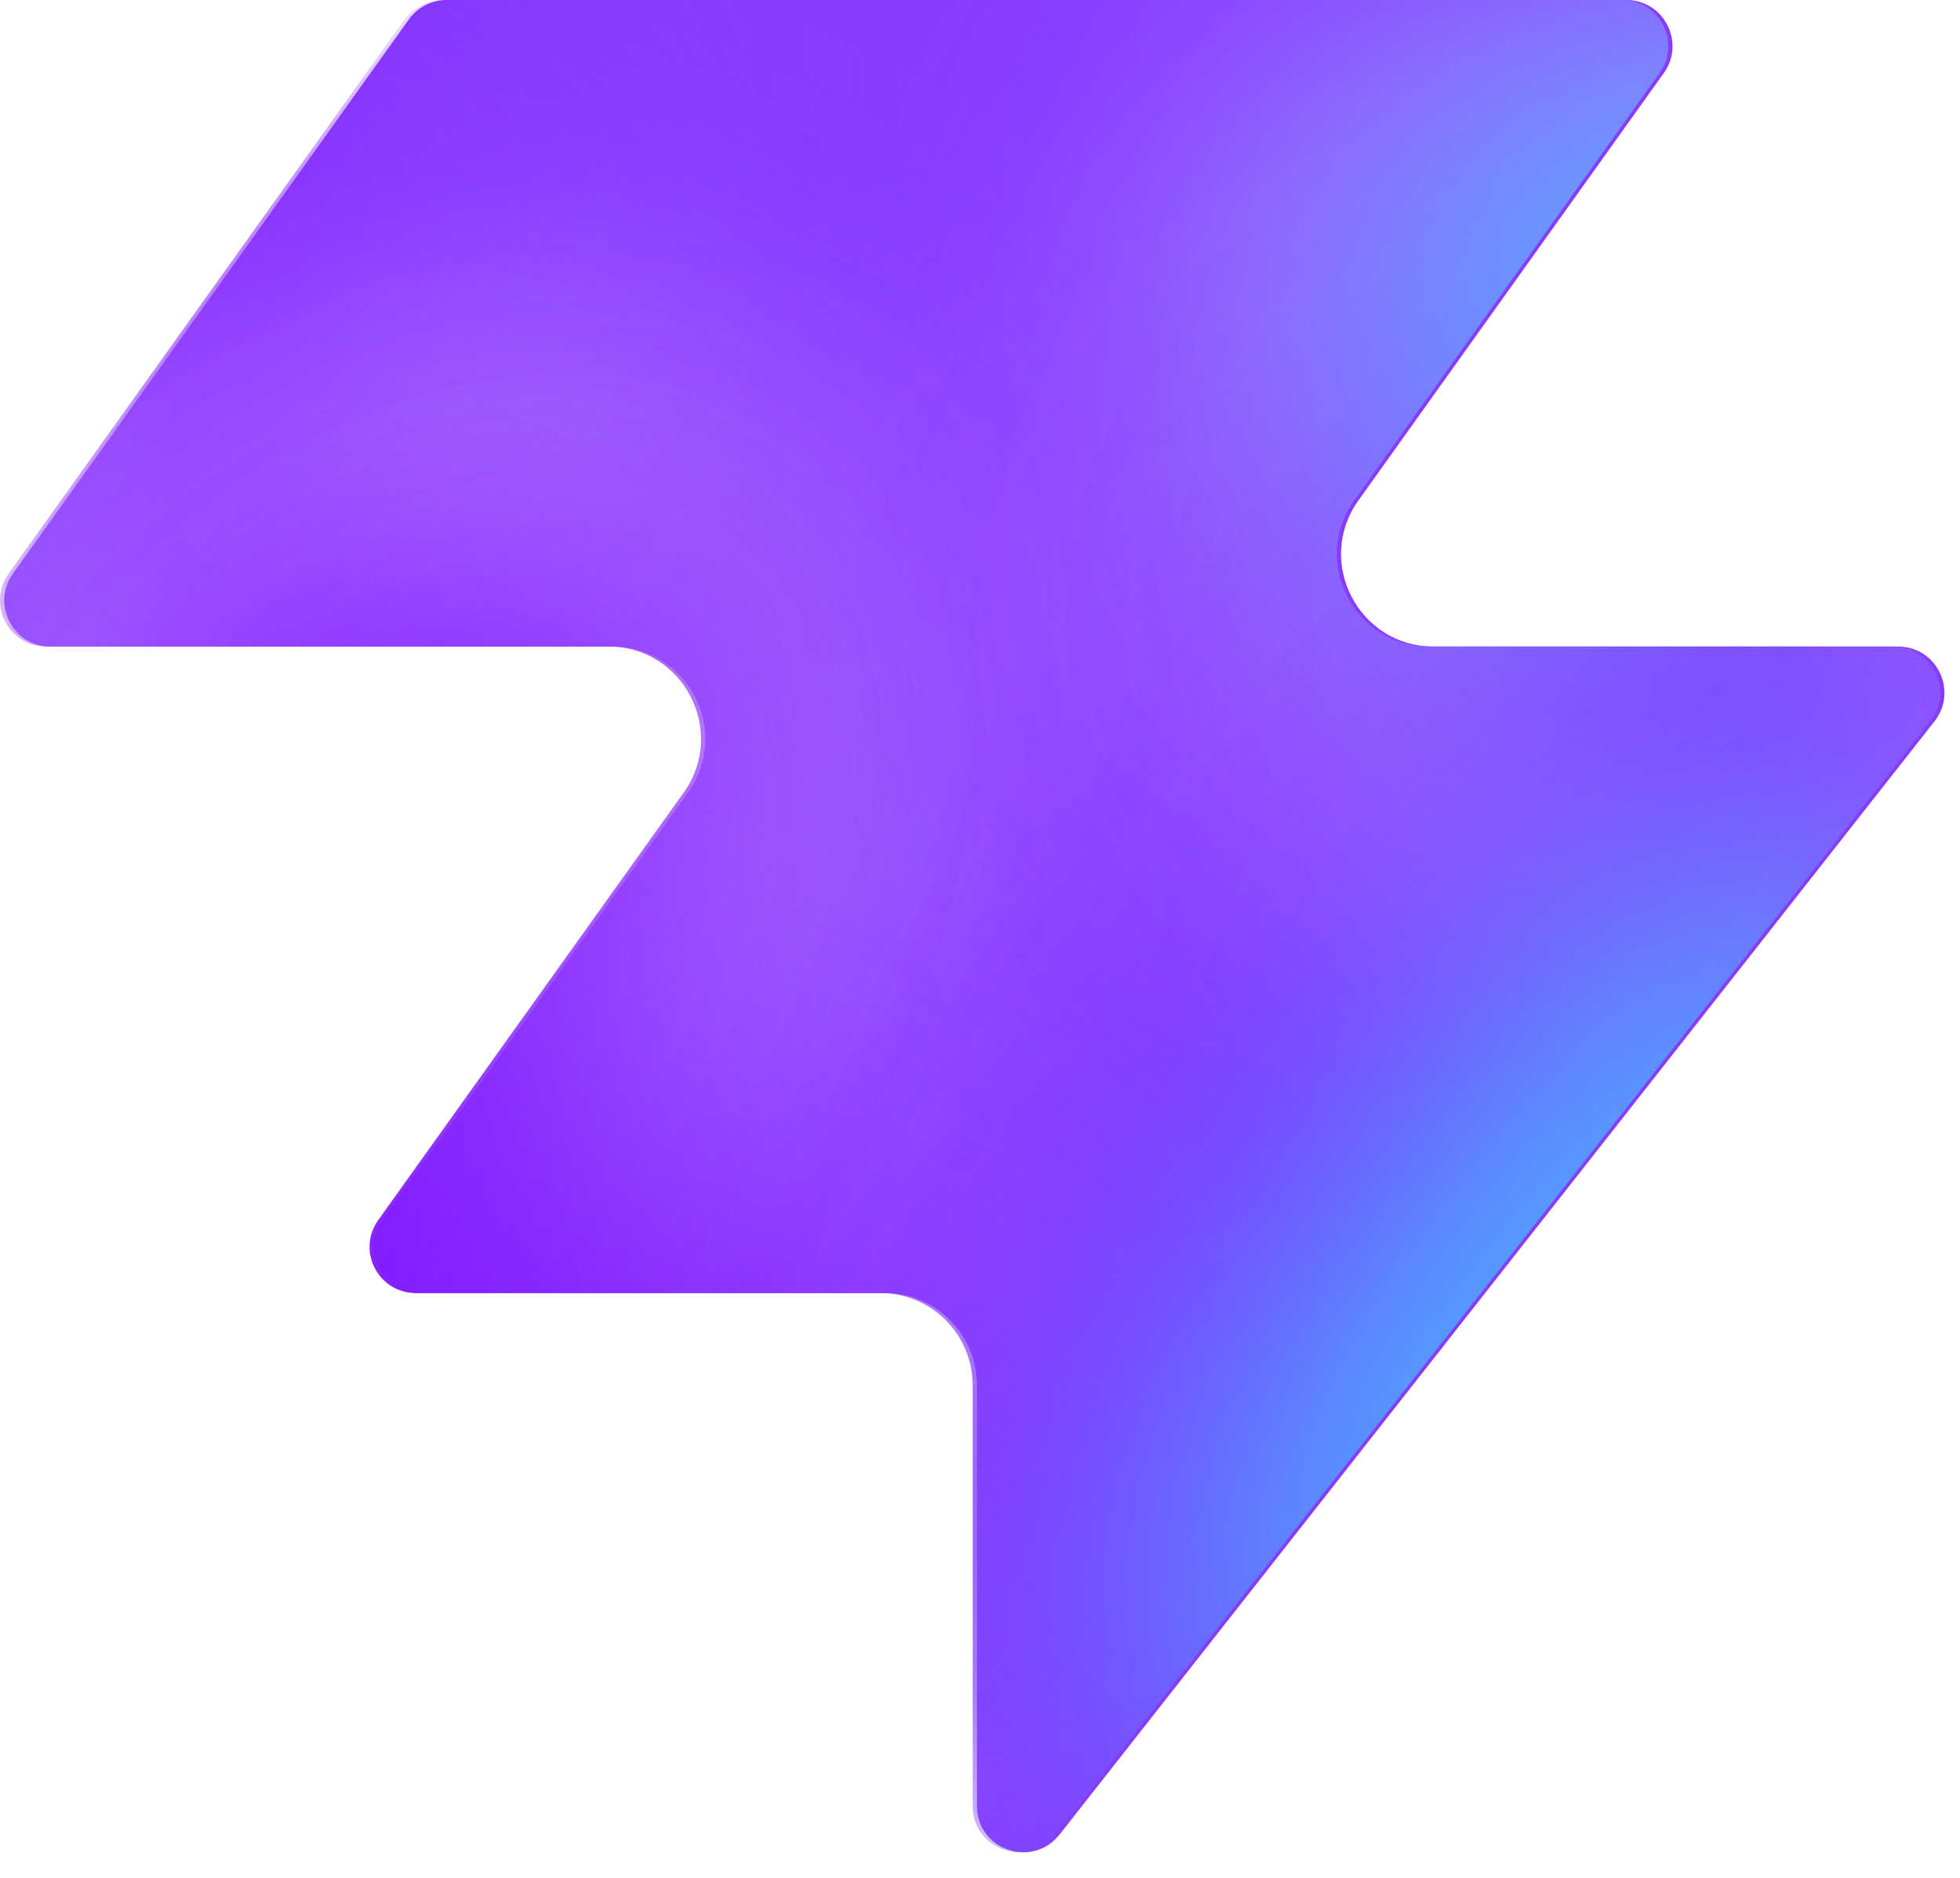
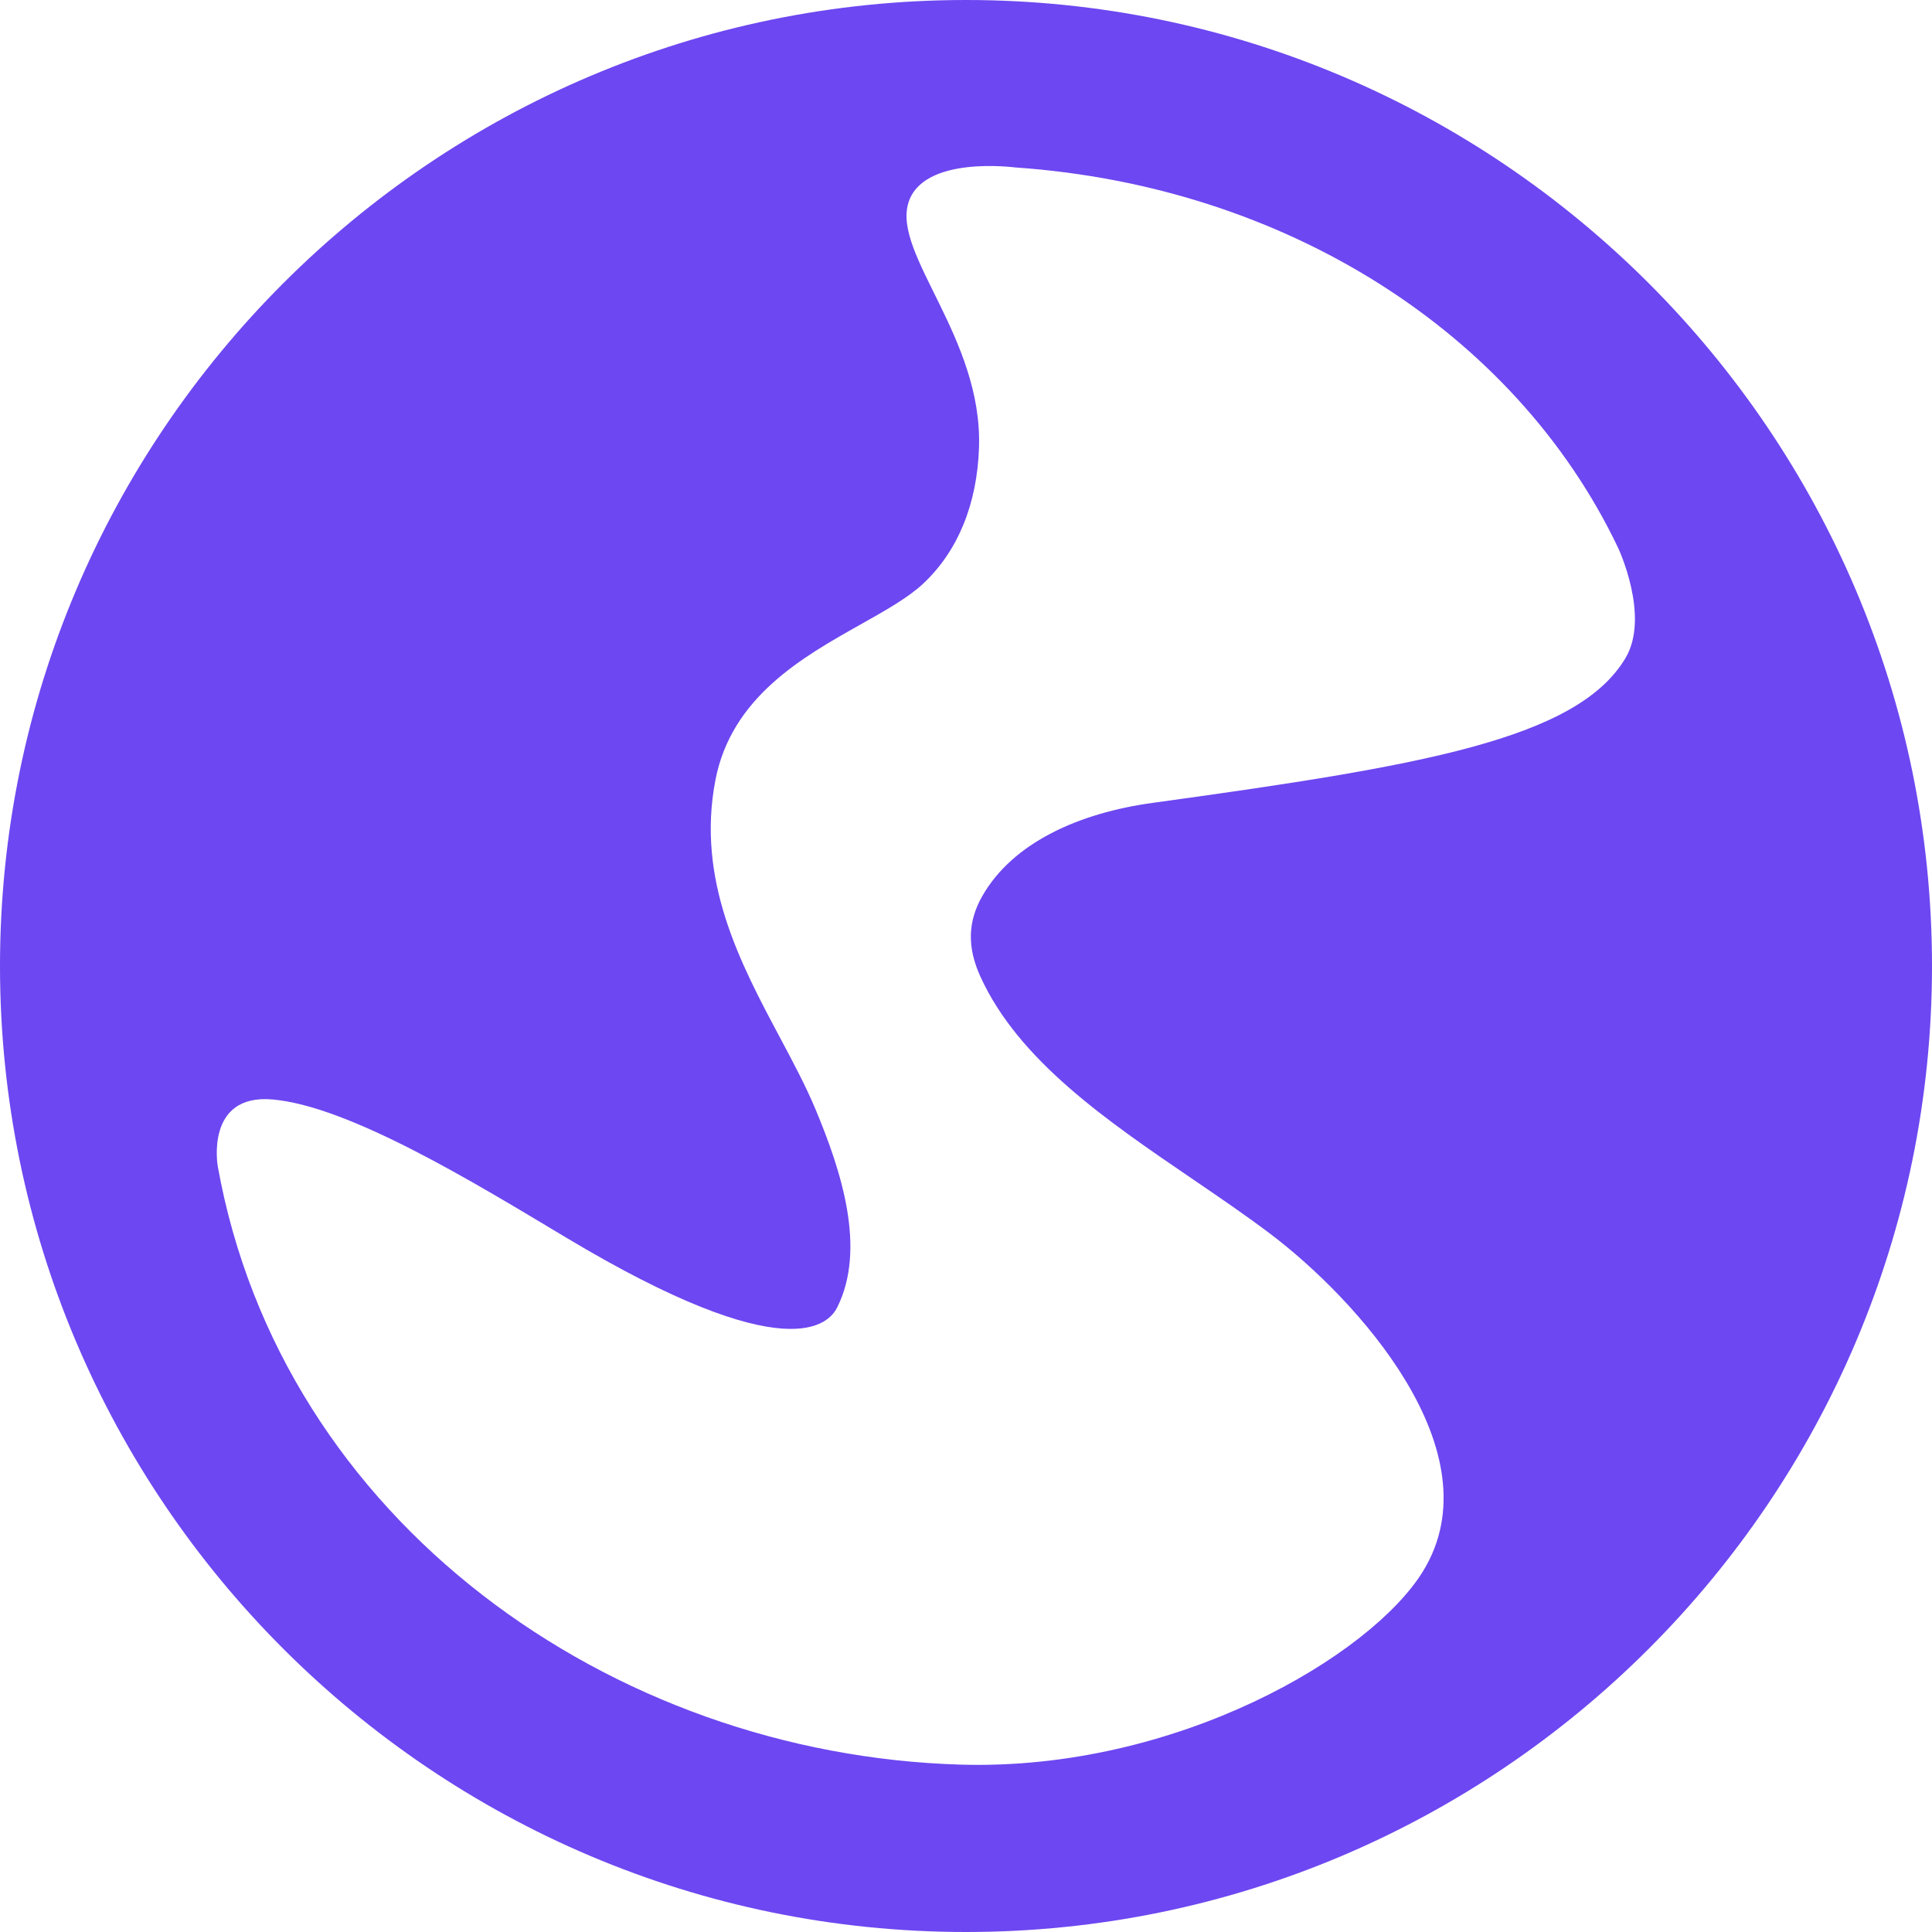
- <svg xmlns="http://www.w3.org/2000/svg" width="48" height="46" fill="none" viewBox="0 0 48 46">
-   <path fill="#863bff" d="M25.946 44.938c-.664.845-2.021.375-2.021-.698V33.937a2.26 2.26 0 0 0-2.262-2.262H10.287c-.92 0-1.456-1.04-.92-1.788l7.48-10.471c1.07-1.497 0-3.578-1.842-3.578H1.237c-.92 0-1.456-1.04-.92-1.788L10.013.474c.214-.297.556-.474.92-.474h28.894c.92 0 1.456 1.04.92 1.788l-7.48 10.471c-1.07 1.498 0 3.579 1.842 3.579h11.377c.943 0 1.473 1.088.89 1.83L25.947 44.94z" style="fill:#863bff;fill:color(display-p3 .525 .23 1);fill-opacity:1" />
-   <mask id="a" width="48" height="46" x="0" y="0" maskUnits="userSpaceOnUse" style="mask-type:alpha">
-     <path fill="#000" d="M25.842 44.938c-.664.844-2.021.375-2.021-.698V33.937a2.26 2.26 0 0 0-2.262-2.262H10.183c-.92 0-1.456-1.04-.92-1.788l7.48-10.471c1.07-1.498 0-3.579-1.842-3.579H1.133c-.92 0-1.456-1.04-.92-1.787L9.91.473c.214-.297.556-.474.92-.474h28.894c.92 0 1.456 1.04.92 1.788l-7.48 10.471c-1.07 1.498 0 3.578 1.842 3.578h11.377c.943 0 1.473 1.088.89 1.832L25.843 44.94z" style="fill:#000;fill-opacity:1" />
-   </mask>
-   <g mask="url(#a)">
-     <g filter="url(#b)">
-       <ellipse cx="5.508" cy="14.704" fill="#ede6ff" rx="5.508" ry="14.704" style="fill:#ede6ff;fill:color(display-p3 .927 .903 1);fill-opacity:1" transform="matrix(.00324 1 1 -.00324 -4.47 31.516)" />
-     </g>
-     <g filter="url(#c)">
-       <ellipse cx="10.399" cy="29.851" fill="#ede6ff" rx="10.399" ry="29.851" style="fill:#ede6ff;fill:color(display-p3 .927 .903 1);fill-opacity:1" transform="matrix(.00324 1 1 -.00324 -39.328 7.883)" />
-     </g>
-     <g filter="url(#d)">
-       <ellipse cx="5.508" cy="30.487" fill="#7e14ff" rx="5.508" ry="30.487" style="fill:#7e14ff;fill:color(display-p3 .492 .077 1);fill-opacity:1" transform="rotate(89.814 -25.913 -14.639)scale(1 -1)" />
-     </g>
-     <g filter="url(#e)">
-       <ellipse cx="5.508" cy="30.599" fill="#7e14ff" rx="5.508" ry="30.599" style="fill:#7e14ff;fill:color(display-p3 .492 .077 1);fill-opacity:1" transform="rotate(89.814 -32.644 -3.334)scale(1 -1)" />
-     </g>
-     <g filter="url(#f)">
-       <ellipse cx="5.508" cy="30.599" fill="#7e14ff" rx="5.508" ry="30.599" style="fill:#7e14ff;fill:color(display-p3 .492 .077 1);fill-opacity:1" transform="matrix(.00324 1 1 -.00324 -34.34 30.47)" />
-     </g>
-     <g filter="url(#g)">
-       <ellipse cx="14.072" cy="22.078" fill="#ede6ff" rx="14.072" ry="22.078" style="fill:#ede6ff;fill:color(display-p3 .927 .903 1);fill-opacity:1" transform="rotate(93.35 24.506 48.493)scale(-1 1)" />
-     </g>
-     <g filter="url(#h)">
-       <ellipse cx="3.47" cy="21.501" fill="#7e14ff" rx="3.47" ry="21.501" style="fill:#7e14ff;fill:color(display-p3 .492 .077 1);fill-opacity:1" transform="rotate(89.009 28.708 47.59)scale(-1 1)" />
-     </g>
-     <g filter="url(#i)">
-       <ellipse cx="3.47" cy="21.501" fill="#7e14ff" rx="3.47" ry="21.501" style="fill:#7e14ff;fill:color(display-p3 .492 .077 1);fill-opacity:1" transform="rotate(89.009 28.708 47.59)scale(-1 1)" />
-     </g>
-     <g filter="url(#j)">
-       <ellipse cx=".387" cy="8.972" fill="#7e14ff" rx="4.407" ry="29.108" style="fill:#7e14ff;fill:color(display-p3 .492 .077 1);fill-opacity:1" transform="rotate(39.51 .387 8.972)" />
-     </g>
-     <g filter="url(#k)">
-       <ellipse cx="47.523" cy="-6.092" fill="#7e14ff" rx="4.407" ry="29.108" style="fill:#7e14ff;fill:color(display-p3 .492 .077 1);fill-opacity:1" transform="rotate(37.892 47.523 -6.092)" />
-     </g>
-     <g filter="url(#l)">
-       <ellipse cx="41.412" cy="6.333" fill="#47bfff" rx="5.971" ry="9.665" style="fill:#47bfff;fill:color(display-p3 .28 .748 1);fill-opacity:1" transform="rotate(37.892 41.412 6.333)" />
-     </g>
-     <g filter="url(#m)">
-       <ellipse cx="-1.879" cy="38.332" fill="#7e14ff" rx="4.407" ry="29.108" style="fill:#7e14ff;fill:color(display-p3 .492 .077 1);fill-opacity:1" transform="rotate(37.892 -1.88 38.332)" />
-     </g>
-     <g filter="url(#n)">
-       <ellipse cx="-1.879" cy="38.332" fill="#7e14ff" rx="4.407" ry="29.108" style="fill:#7e14ff;fill:color(display-p3 .492 .077 1);fill-opacity:1" transform="rotate(37.892 -1.88 38.332)" />
-     </g>
-     <g filter="url(#o)">
-       <ellipse cx="35.651" cy="29.907" fill="#7e14ff" rx="4.407" ry="29.108" style="fill:#7e14ff;fill:color(display-p3 .492 .077 1);fill-opacity:1" transform="rotate(37.892 35.651 29.907)" />
-     </g>
-     <g filter="url(#p)">
-       <ellipse cx="38.418" cy="32.4" fill="#47bfff" rx="5.971" ry="15.297" style="fill:#47bfff;fill:color(display-p3 .28 .748 1);fill-opacity:1" transform="rotate(37.892 38.418 32.4)" />
-     </g>
-   </g>
-   <defs>
-     <filter id="b" width="60.045" height="41.654" x="-19.77" y="16.149" color-interpolation-filters="sRGB" filterUnits="userSpaceOnUse">
-       <feFlood flood-opacity="0" result="BackgroundImageFix" />
-       <feBlend in="SourceGraphic" in2="BackgroundImageFix" result="shape" />
-       <feGaussianBlur result="effect1_foregroundBlur_2002_17158" stdDeviation="7.659" />
-     </filter>
-     <filter id="c" width="90.34" height="51.437" x="-54.613" y="-7.533" color-interpolation-filters="sRGB" filterUnits="userSpaceOnUse">
-       <feFlood flood-opacity="0" result="BackgroundImageFix" />
-       <feBlend in="SourceGraphic" in2="BackgroundImageFix" result="shape" />
-       <feGaussianBlur result="effect1_foregroundBlur_2002_17158" stdDeviation="7.659" />
-     </filter>
-     <filter id="d" width="79.355" height="29.4" x="-49.64" y="2.03" color-interpolation-filters="sRGB" filterUnits="userSpaceOnUse">
-       <feFlood flood-opacity="0" result="BackgroundImageFix" />
-       <feBlend in="SourceGraphic" in2="BackgroundImageFix" result="shape" />
-       <feGaussianBlur result="effect1_foregroundBlur_2002_17158" stdDeviation="4.596" />
-     </filter>
-     <filter id="e" width="79.579" height="29.4" x="-45.045" y="20.029" color-interpolation-filters="sRGB" filterUnits="userSpaceOnUse">
-       <feFlood flood-opacity="0" result="BackgroundImageFix" />
-       <feBlend in="SourceGraphic" in2="BackgroundImageFix" result="shape" />
-       <feGaussianBlur result="effect1_foregroundBlur_2002_17158" stdDeviation="4.596" />
-     </filter>
-     <filter id="f" width="79.579" height="29.4" x="-43.513" y="21.178" color-interpolation-filters="sRGB" filterUnits="userSpaceOnUse">
-       <feFlood flood-opacity="0" result="BackgroundImageFix" />
-       <feBlend in="SourceGraphic" in2="BackgroundImageFix" result="shape" />
-       <feGaussianBlur result="effect1_foregroundBlur_2002_17158" stdDeviation="4.596" />
-     </filter>
-     <filter id="g" width="74.749" height="58.852" x="15.756" y="-17.901" color-interpolation-filters="sRGB" filterUnits="userSpaceOnUse">
-       <feFlood flood-opacity="0" result="BackgroundImageFix" />
-       <feBlend in="SourceGraphic" in2="BackgroundImageFix" result="shape" />
-       <feGaussianBlur result="effect1_foregroundBlur_2002_17158" stdDeviation="7.659" />
-     </filter>
-     <filter id="h" width="61.377" height="25.362" x="23.548" y="2.284" color-interpolation-filters="sRGB" filterUnits="userSpaceOnUse">
-       <feFlood flood-opacity="0" result="BackgroundImageFix" />
-       <feBlend in="SourceGraphic" in2="BackgroundImageFix" result="shape" />
-       <feGaussianBlur result="effect1_foregroundBlur_2002_17158" stdDeviation="4.596" />
-     </filter>
-     <filter id="i" width="61.377" height="25.362" x="23.548" y="2.284" color-interpolation-filters="sRGB" filterUnits="userSpaceOnUse">
-       <feFlood flood-opacity="0" result="BackgroundImageFix" />
-       <feBlend in="SourceGraphic" in2="BackgroundImageFix" result="shape" />
-       <feGaussianBlur result="effect1_foregroundBlur_2002_17158" stdDeviation="4.596" />
-     </filter>
-     <filter id="j" width="56.045" height="63.649" x="-27.636" y="-22.853" color-interpolation-filters="sRGB" filterUnits="userSpaceOnUse">
-       <feFlood flood-opacity="0" result="BackgroundImageFix" />
-       <feBlend in="SourceGraphic" in2="BackgroundImageFix" result="shape" />
-       <feGaussianBlur result="effect1_foregroundBlur_2002_17158" stdDeviation="4.596" />
-     </filter>
-     <filter id="k" width="54.814" height="64.646" x="20.116" y="-38.415" color-interpolation-filters="sRGB" filterUnits="userSpaceOnUse">
-       <feFlood flood-opacity="0" result="BackgroundImageFix" />
-       <feBlend in="SourceGraphic" in2="BackgroundImageFix" result="shape" />
-       <feGaussianBlur result="effect1_foregroundBlur_2002_17158" stdDeviation="4.596" />
-     </filter>
-     <filter id="l" width="33.541" height="35.313" x="24.641" y="-11.323" color-interpolation-filters="sRGB" filterUnits="userSpaceOnUse">
-       <feFlood flood-opacity="0" result="BackgroundImageFix" />
-       <feBlend in="SourceGraphic" in2="BackgroundImageFix" result="shape" />
-       <feGaussianBlur result="effect1_foregroundBlur_2002_17158" stdDeviation="4.596" />
-     </filter>
-     <filter id="m" width="54.814" height="64.646" x="-29.286" y="6.009" color-interpolation-filters="sRGB" filterUnits="userSpaceOnUse">
-       <feFlood flood-opacity="0" result="BackgroundImageFix" />
-       <feBlend in="SourceGraphic" in2="BackgroundImageFix" result="shape" />
-       <feGaussianBlur result="effect1_foregroundBlur_2002_17158" stdDeviation="4.596" />
-     </filter>
-     <filter id="n" width="54.814" height="64.646" x="-29.286" y="6.009" color-interpolation-filters="sRGB" filterUnits="userSpaceOnUse">
-       <feFlood flood-opacity="0" result="BackgroundImageFix" />
-       <feBlend in="SourceGraphic" in2="BackgroundImageFix" result="shape" />
-       <feGaussianBlur result="effect1_foregroundBlur_2002_17158" stdDeviation="4.596" />
-     </filter>
-     <filter id="o" width="54.814" height="64.646" x="8.244" y="-2.416" color-interpolation-filters="sRGB" filterUnits="userSpaceOnUse">
-       <feFlood flood-opacity="0" result="BackgroundImageFix" />
-       <feBlend in="SourceGraphic" in2="BackgroundImageFix" result="shape" />
-       <feGaussianBlur result="effect1_foregroundBlur_2002_17158" stdDeviation="4.596" />
-     </filter>
-     <filter id="p" width="39.409" height="43.623" x="18.713" y="10.588" color-interpolation-filters="sRGB" filterUnits="userSpaceOnUse">
-       <feFlood flood-opacity="0" result="BackgroundImageFix" />
-       <feBlend in="SourceGraphic" in2="BackgroundImageFix" result="shape" />
-       <feGaussianBlur result="effect1_foregroundBlur_2002_17158" stdDeviation="4.596" />
-     </filter>
-   </defs>
+ <svg xmlns="http://www.w3.org/2000/svg" xml:space="preserve" fill="#6d47f1" viewBox="0 0 96.262 96.262">
+   <path d="M48.131 0C21.591 0 0 21.591 0 48.131s21.591 48.131 48.131 48.131 48.131-21.591 48.131-48.131S74.671 0 48.131 0m32.861 32.785c-2.414 4.063-10.229 5.382-23.574 7.22-3.625.499-6.949 1.961-8.478 4.647-.727 1.277-.755 2.554-.088 4.015 1.908 4.178 6.298 7.169 10.542 10.062 1.375.938 2.668 1.817 3.918 2.762 4.229 3.199 11.26 10.824 7.588 16.799-2.586 4.206-12.254 9.945-23.025 9.633-17.41-.505-33.853-12.125-37.026-29.818 0 0-.64-3.619 2.73-3.324 3.834.336 10.058 4.143 14.603 6.867 11.09 6.65 13.122 4.314 13.534 3.488 1.462-2.932.195-6.8-1.073-9.842-.489-1.176-1.123-2.361-1.793-3.62-1.954-3.664-4.168-7.817-3.203-12.813.798-4.129 4.344-6.122 7.192-7.725 1.244-.698 2.417-1.358 3.163-2.059 1.741-1.636 2.682-3.978 2.777-6.774.185-5.462-4.294-9.612-3.522-12.186.717-2.391 5.283-1.776 5.364-1.771 13.367.926 24.859 8.179 29.992 18.93.017.031 1.614 3.428.379 5.509" />
</svg>
